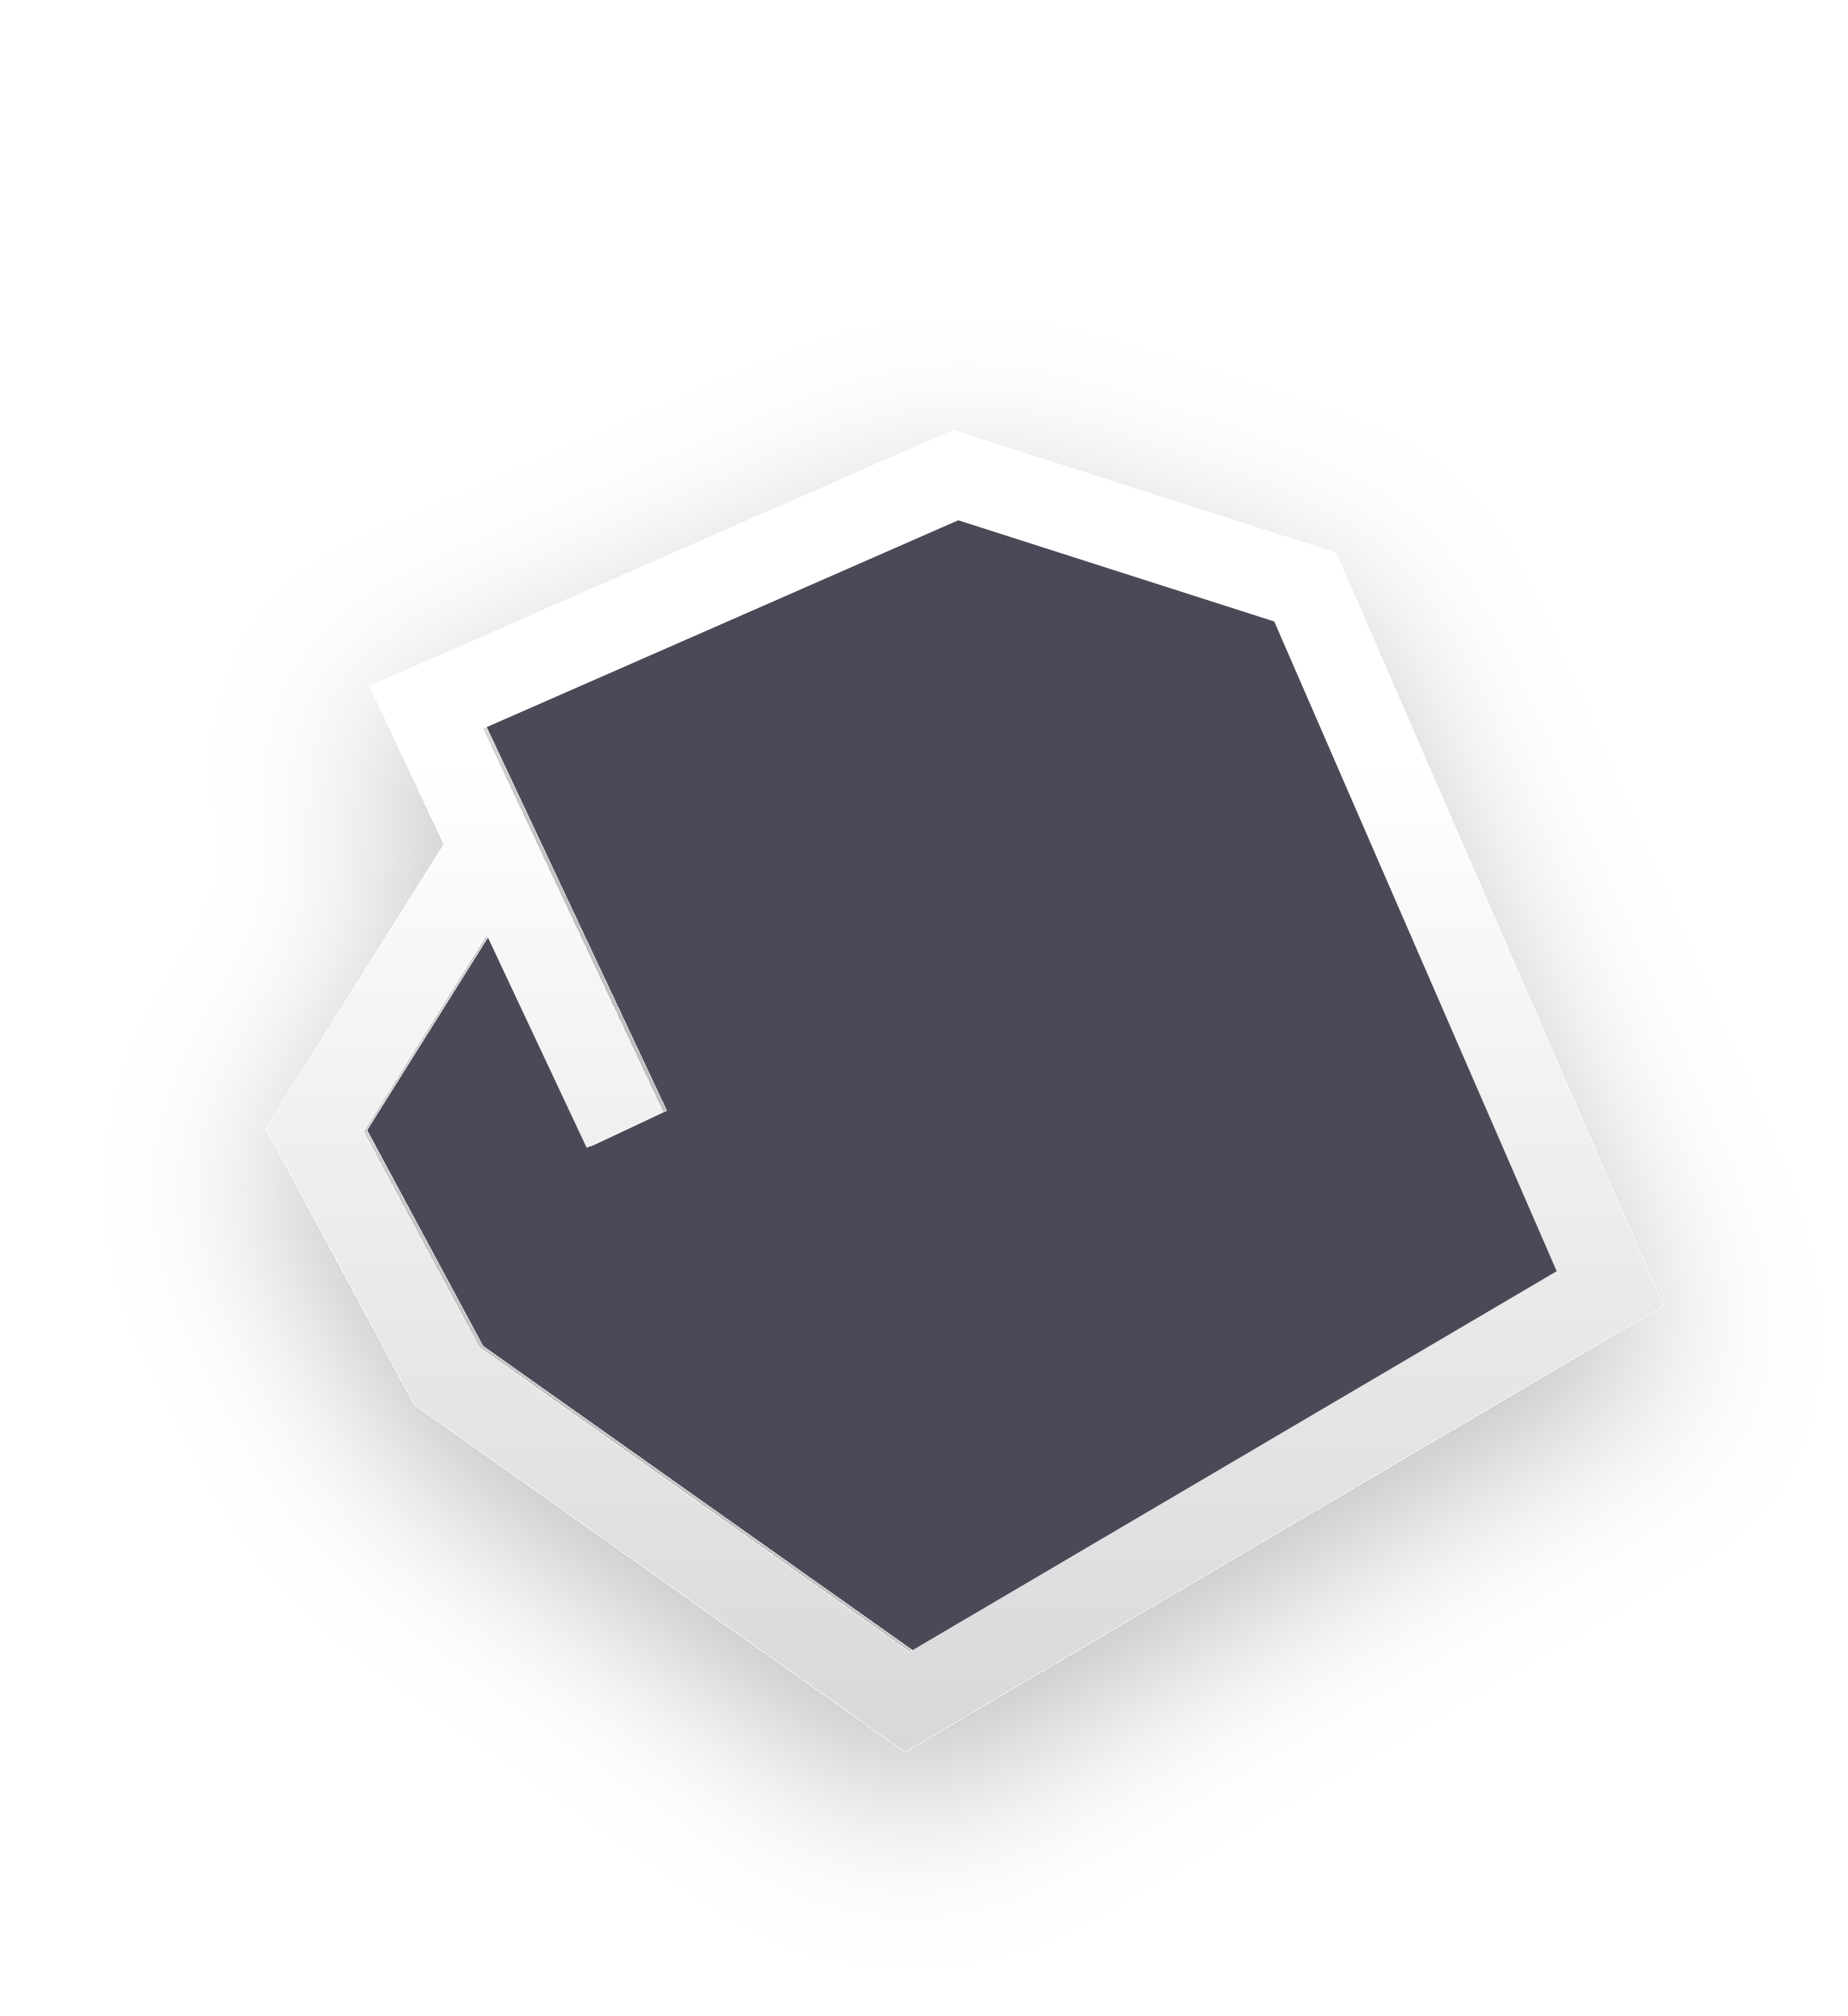
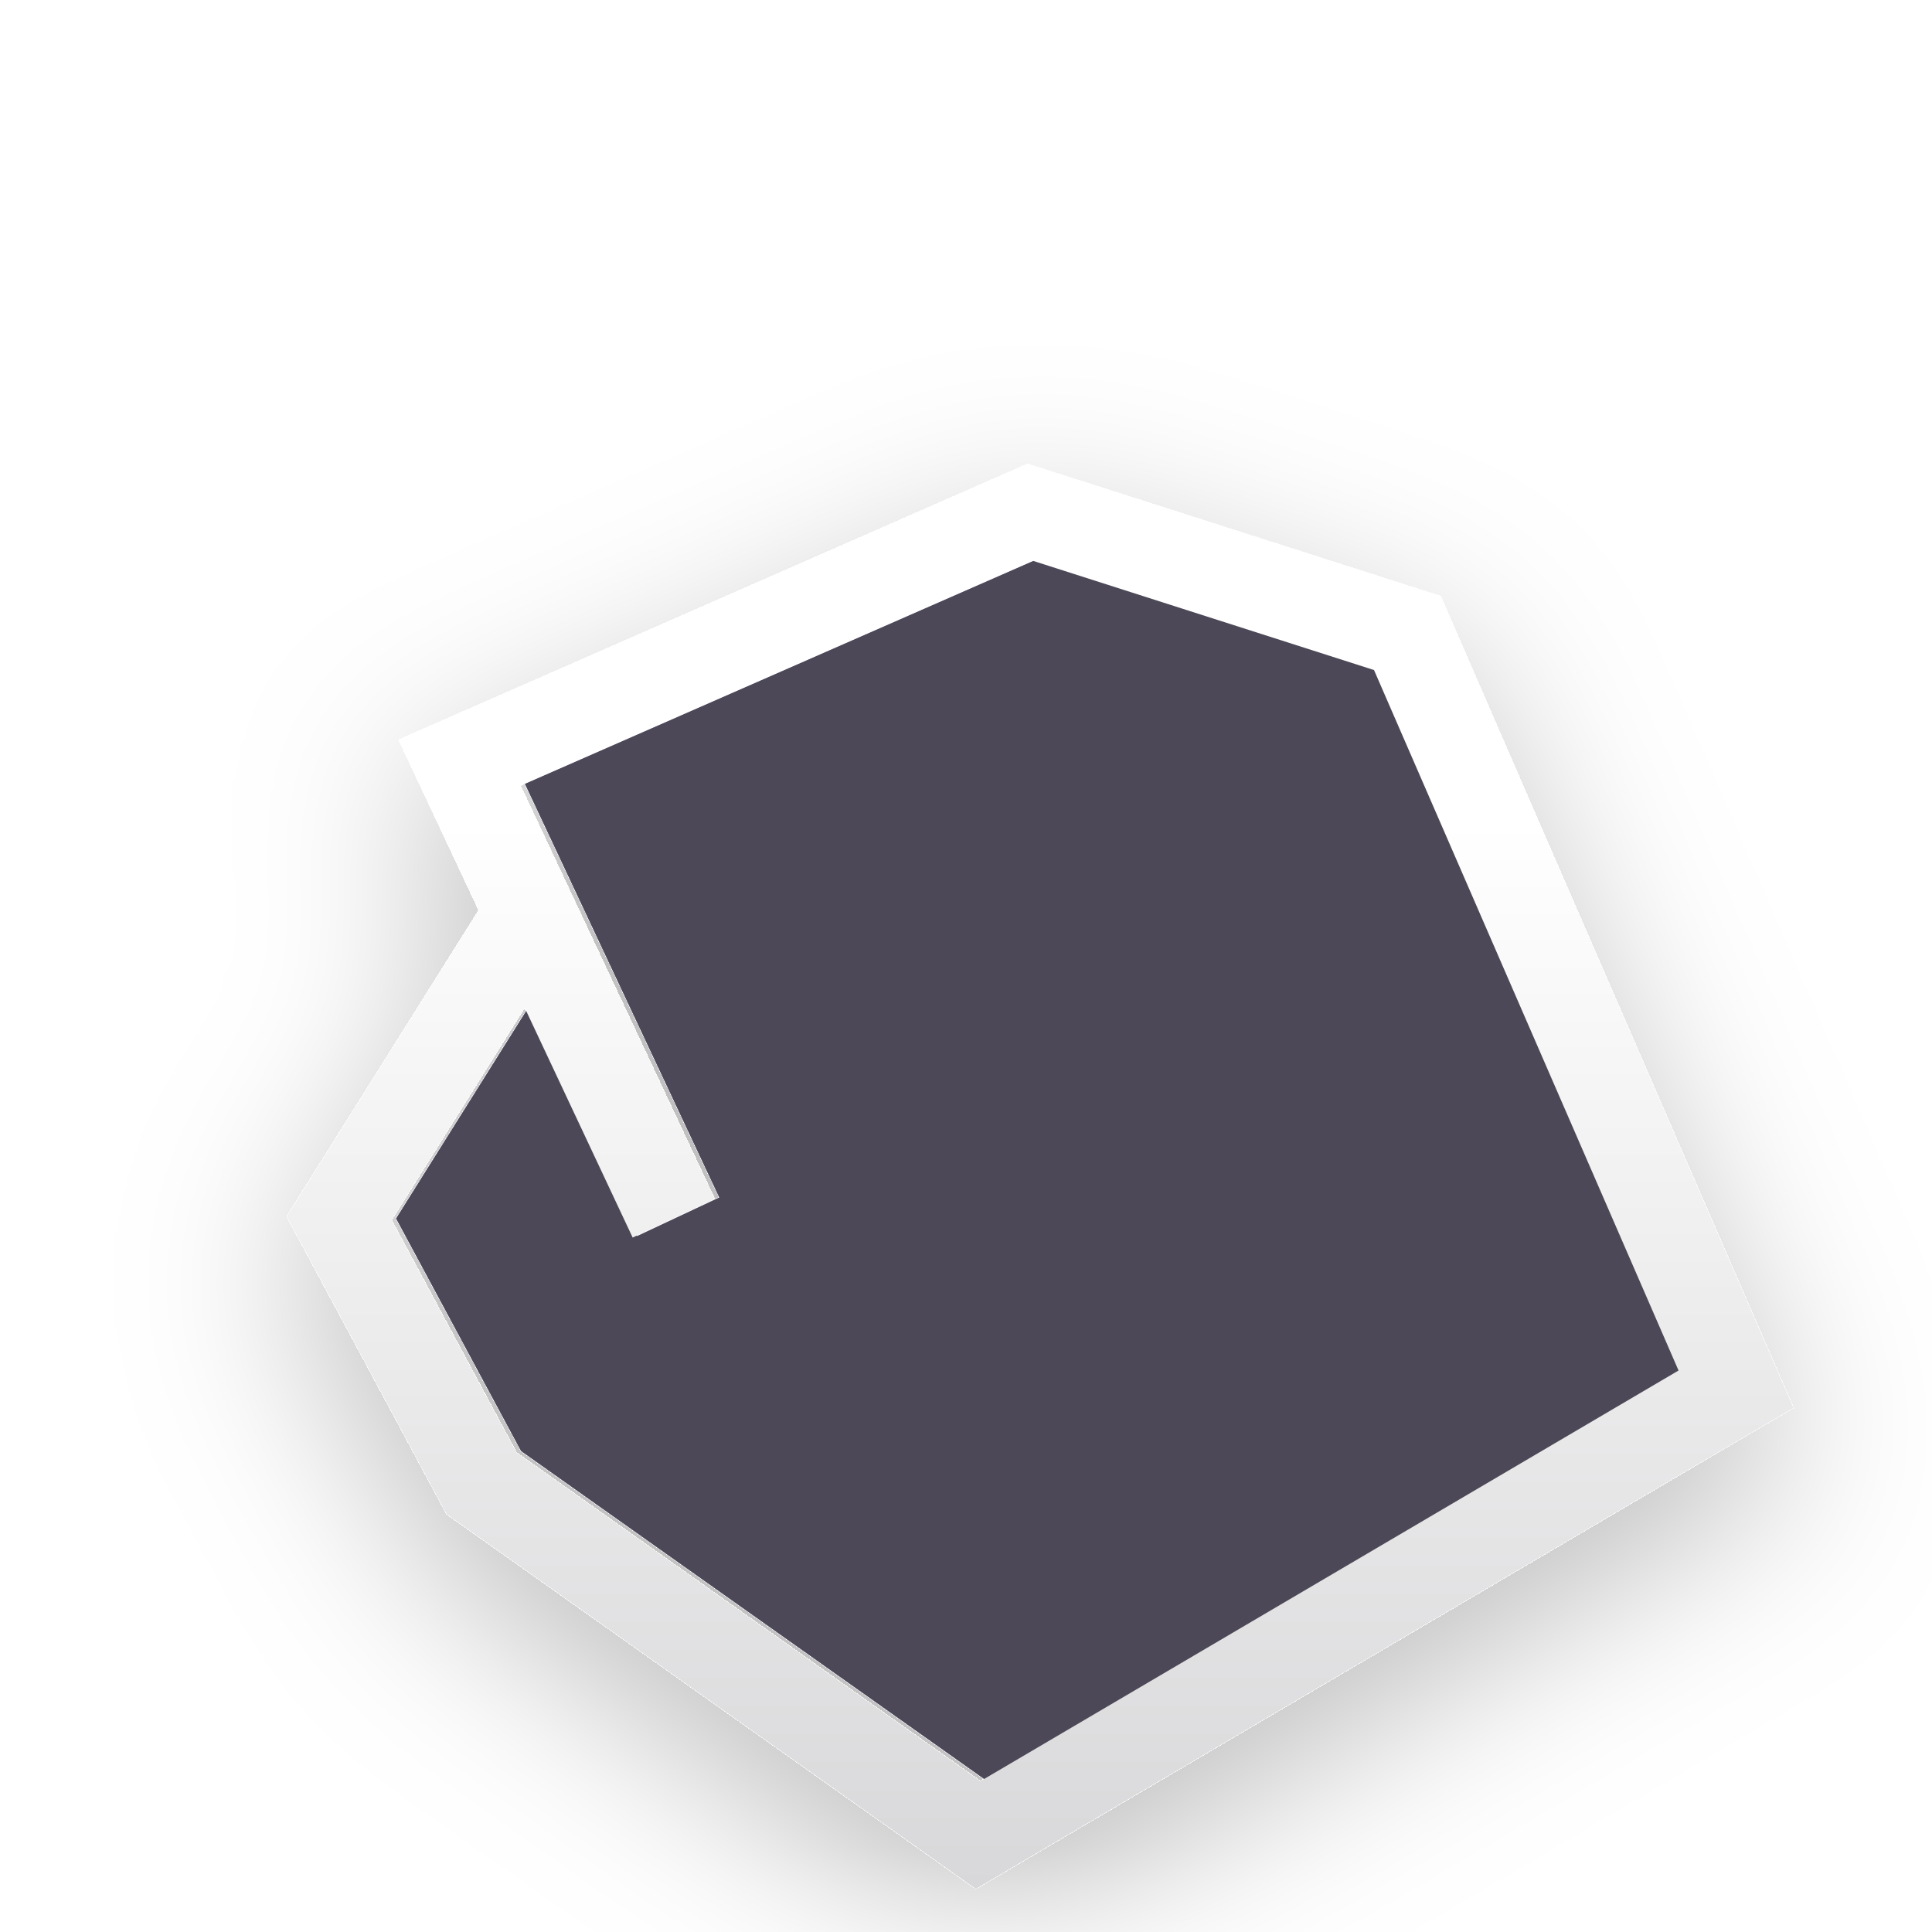
- <svg xmlns="http://www.w3.org/2000/svg" width="33" height="36" fill="none">
+ <svg xmlns="http://www.w3.org/2000/svg" width="32" height="32" fill="none">
  <g filter="url(#A)">
    <path d="M10.553 20.473l-1.789-3.808-2.205 3.517 2.07 3.852 7.684 5.442 11.564-6.802-5.045-11.603-5.652-1.81-8.487 3.722 3.219 6.851-1.358.638z" fill="#4d4857" />
    <path fill-rule="evenodd" d="M6.605 12.254l1.326 2.822-3.181 5.073 2.649 4.931 8.763 6.206 13.544-7.967-5.845-13.444-6.84-2.19-10.417 4.569zm2.085 4.436l1.789 3.808 1.358-.638-3.219-6.85 8.488-3.722 5.652 1.81L27.802 22.7l-11.564 6.802-7.684-5.442-2.07-3.852 2.205-3.517z" fill="url(#B)" />
  </g>
  <defs>
    <filter id="A" x="-3" y="-2" width="38" height="38" filterUnits="userSpaceOnUse" color-interpolation-filters="sRGB">
      <feFlood flood-opacity="0" result="A" />
      <feColorMatrix in="SourceAlpha" values="0 0 0 0 0 0 0 0 0 0 0 0 0 0 0 0 0 0 127 0" result="B" />
      <feOffset dy="1" />
      <feGaussianBlur stdDeviation="1.5" />
      <feComposite in2="B" operator="out" />
      <feColorMatrix values="0 0 0 0 0 0 0 0 0 0 0 0 0 0 0 0 0 0 0.25 0" />
      <feBlend in2="A" />
      <feBlend in="SourceGraphic" />
    </filter>
    <linearGradient id="B" x1="17.229" y1="7.685" x2="17.229" y2="31.286" gradientUnits="userSpaceOnUse">
      <stop offset=".25" stop-color="#fff" />
      <stop offset="1" stop-color="#d8d7d9" />
    </linearGradient>
  </defs>
</svg>
